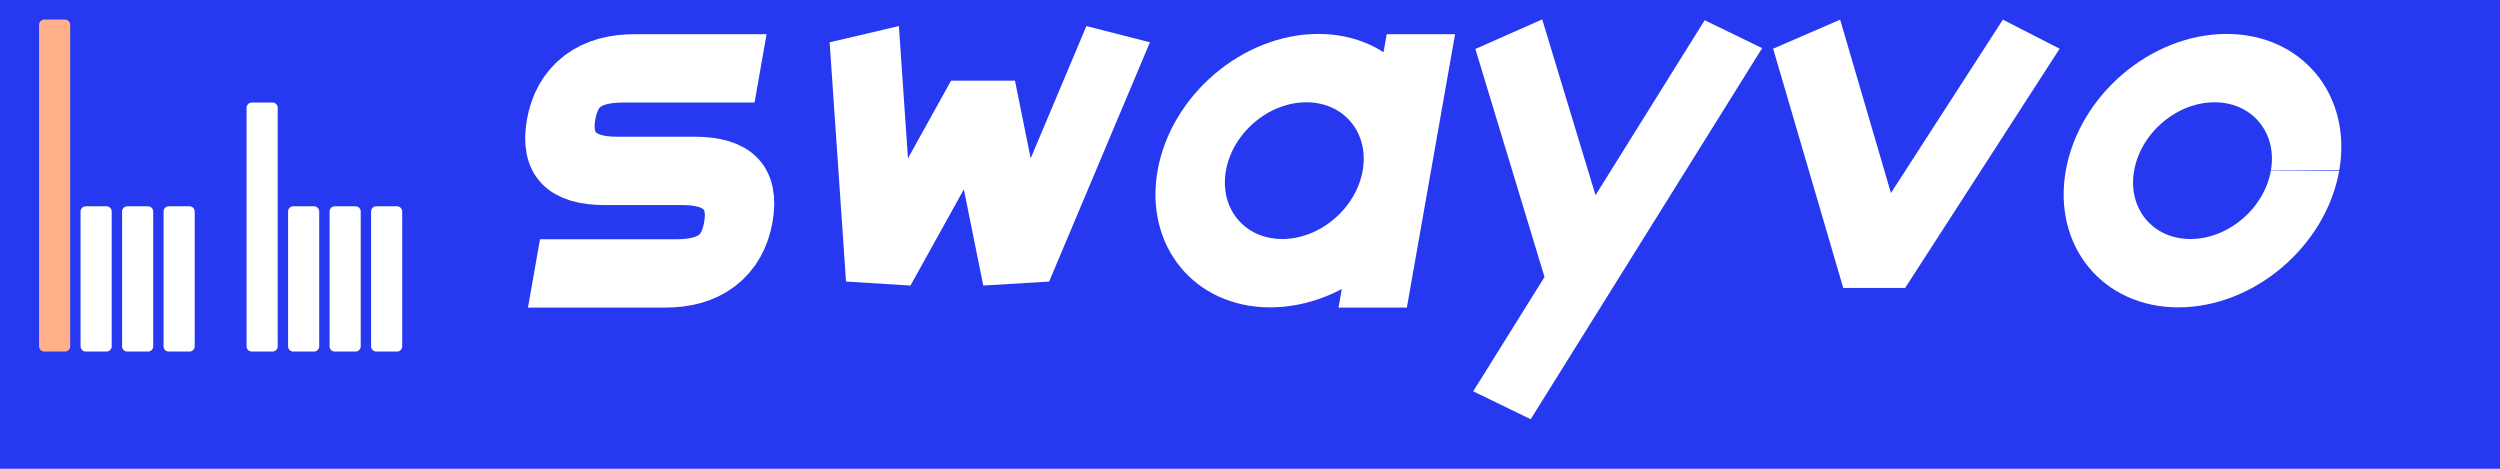
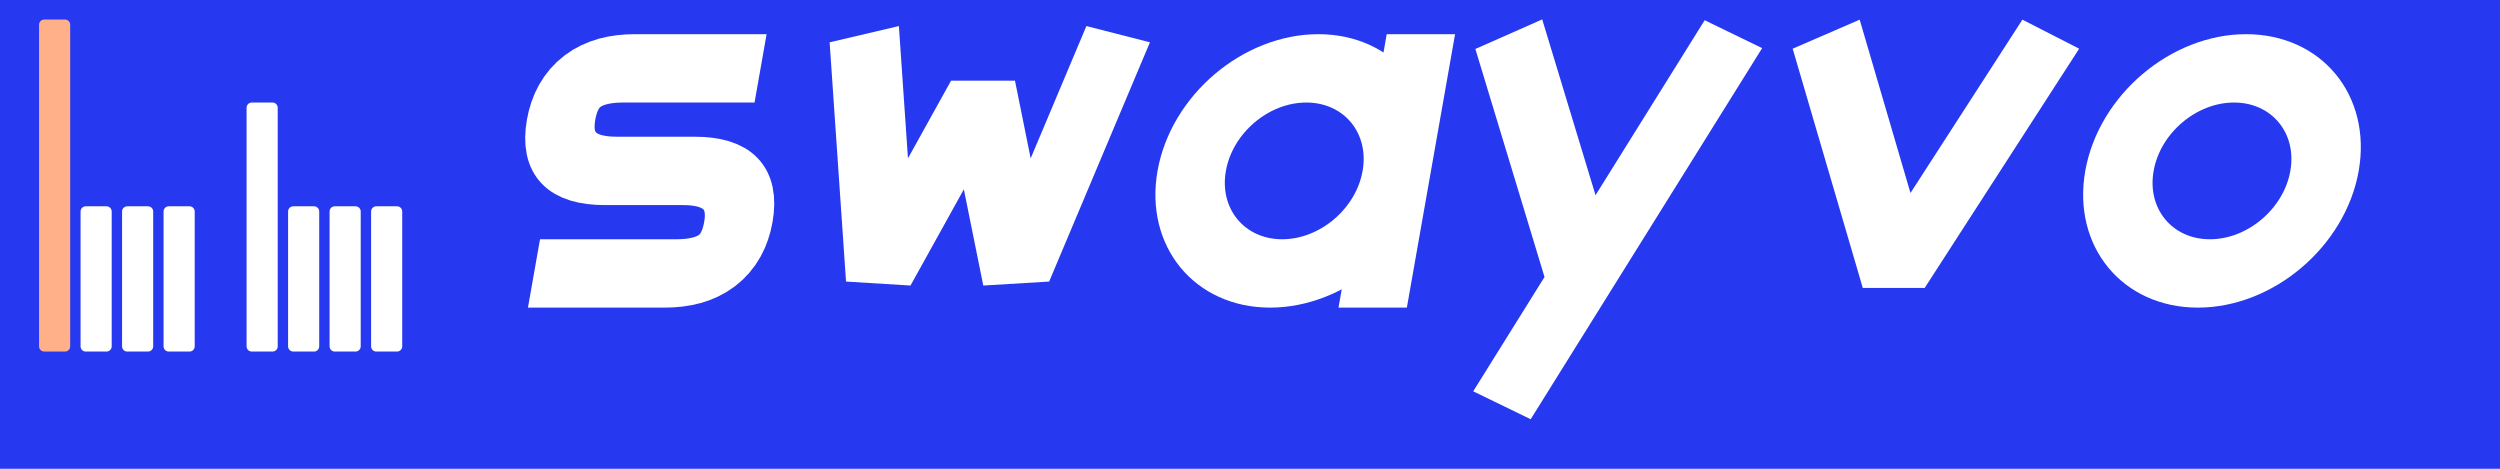
<svg xmlns="http://www.w3.org/2000/svg" viewBox="0 0 512 96">
  <rect width="512" height="96" fill="#2638F0" />
  <g transform="translate(8 4) scale(1.0625)">
    <rect x="0" y="0" width="6" height="64" rx="1" fill="#FFB089" />
    <rect x="8" y="36" width="6" height="28" rx="1" fill="#FFFFFF" />
    <rect x="16" y="36" width="6" height="28" rx="1" fill="#FFFFFF" />
    <rect x="24" y="36" width="6" height="28" rx="1" fill="#FFFFFF" />
    <rect x="40" y="16" width="6" height="48" rx="1" fill="#FFFFFF" />
    <rect x="48" y="36" width="6" height="28" rx="1" fill="#FFFFFF" />
    <rect x="56" y="36" width="6" height="28" rx="1" fill="#FFFFFF" />
    <rect x="64" y="36" width="6" height="28" rx="1" fill="#FFFFFF" />
  </g>
  <g transform="translate(96 3)">
    <g transform="translate(14 4) skewX(-10)" fill="none" stroke="#FFFFFF" stroke-width="14" stroke-linejoin="bevel">
      <path d="M47 7H20Q8 7 8 17.5Q8 28 20 28H36Q48 28 48 38.5Q48 49 36 49H8" />
      <path d="M5 0L17 49L31 12L45 49L57 0" transform="translate(62 0)" />
-       <path d="M49 28A21 21 0 1 1 49 27.9M49 0V56" transform="translate(132 0)" />
+       <path d="M49 28A21 21 0 0 1 7 28A21 21 0 0 1 49 28ZM49 0V56" transform="translate(132 0)" />
      <path d="M5 0L28.5 49M51 0L17 76" transform="translate(194 0)" />
-       <path d="M5 0L28 49L51 0" transform="translate(255 0)" />
-       <path d="M49 28A21 21 0 1 1 49 27.9" transform="translate(318 0)" />
+       <path d="M5 0L28 49L51 0" transform="translate(259 0)" />
+       <path d="M49 28A21 21 0 0 1 7 28A21 21 0 0 1 49 28Z" transform="translate(322 0)" />
    </g>
  </g>
</svg>
